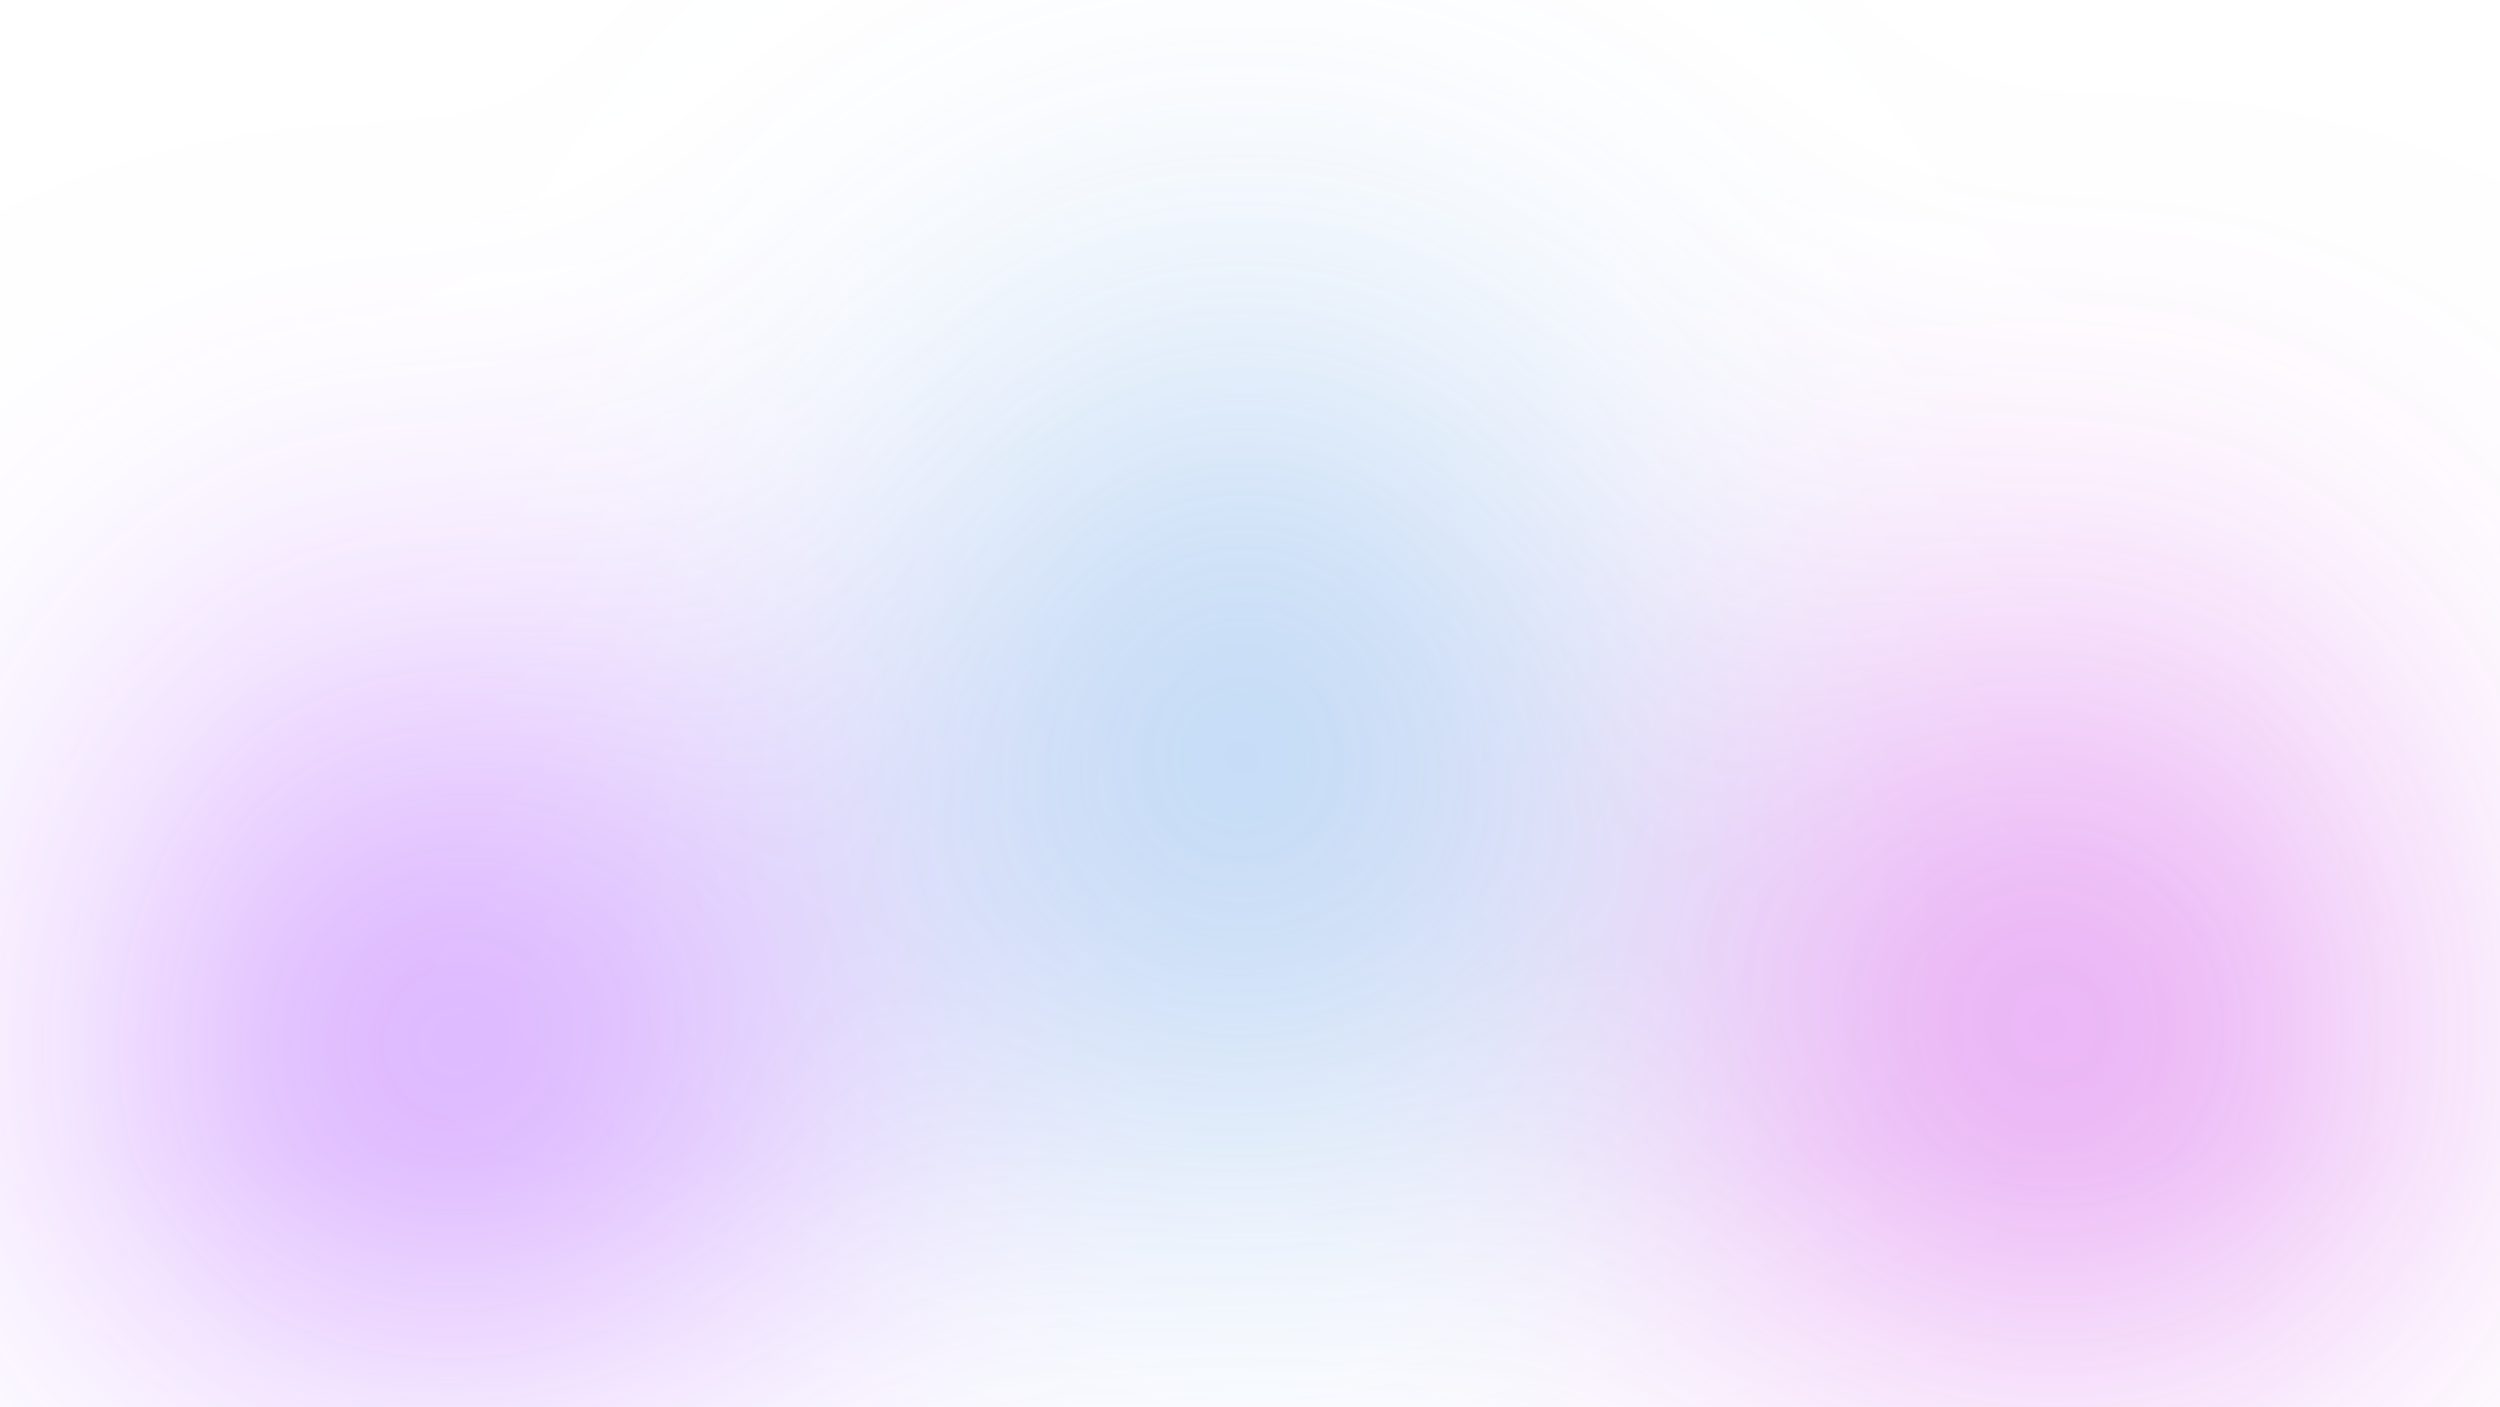
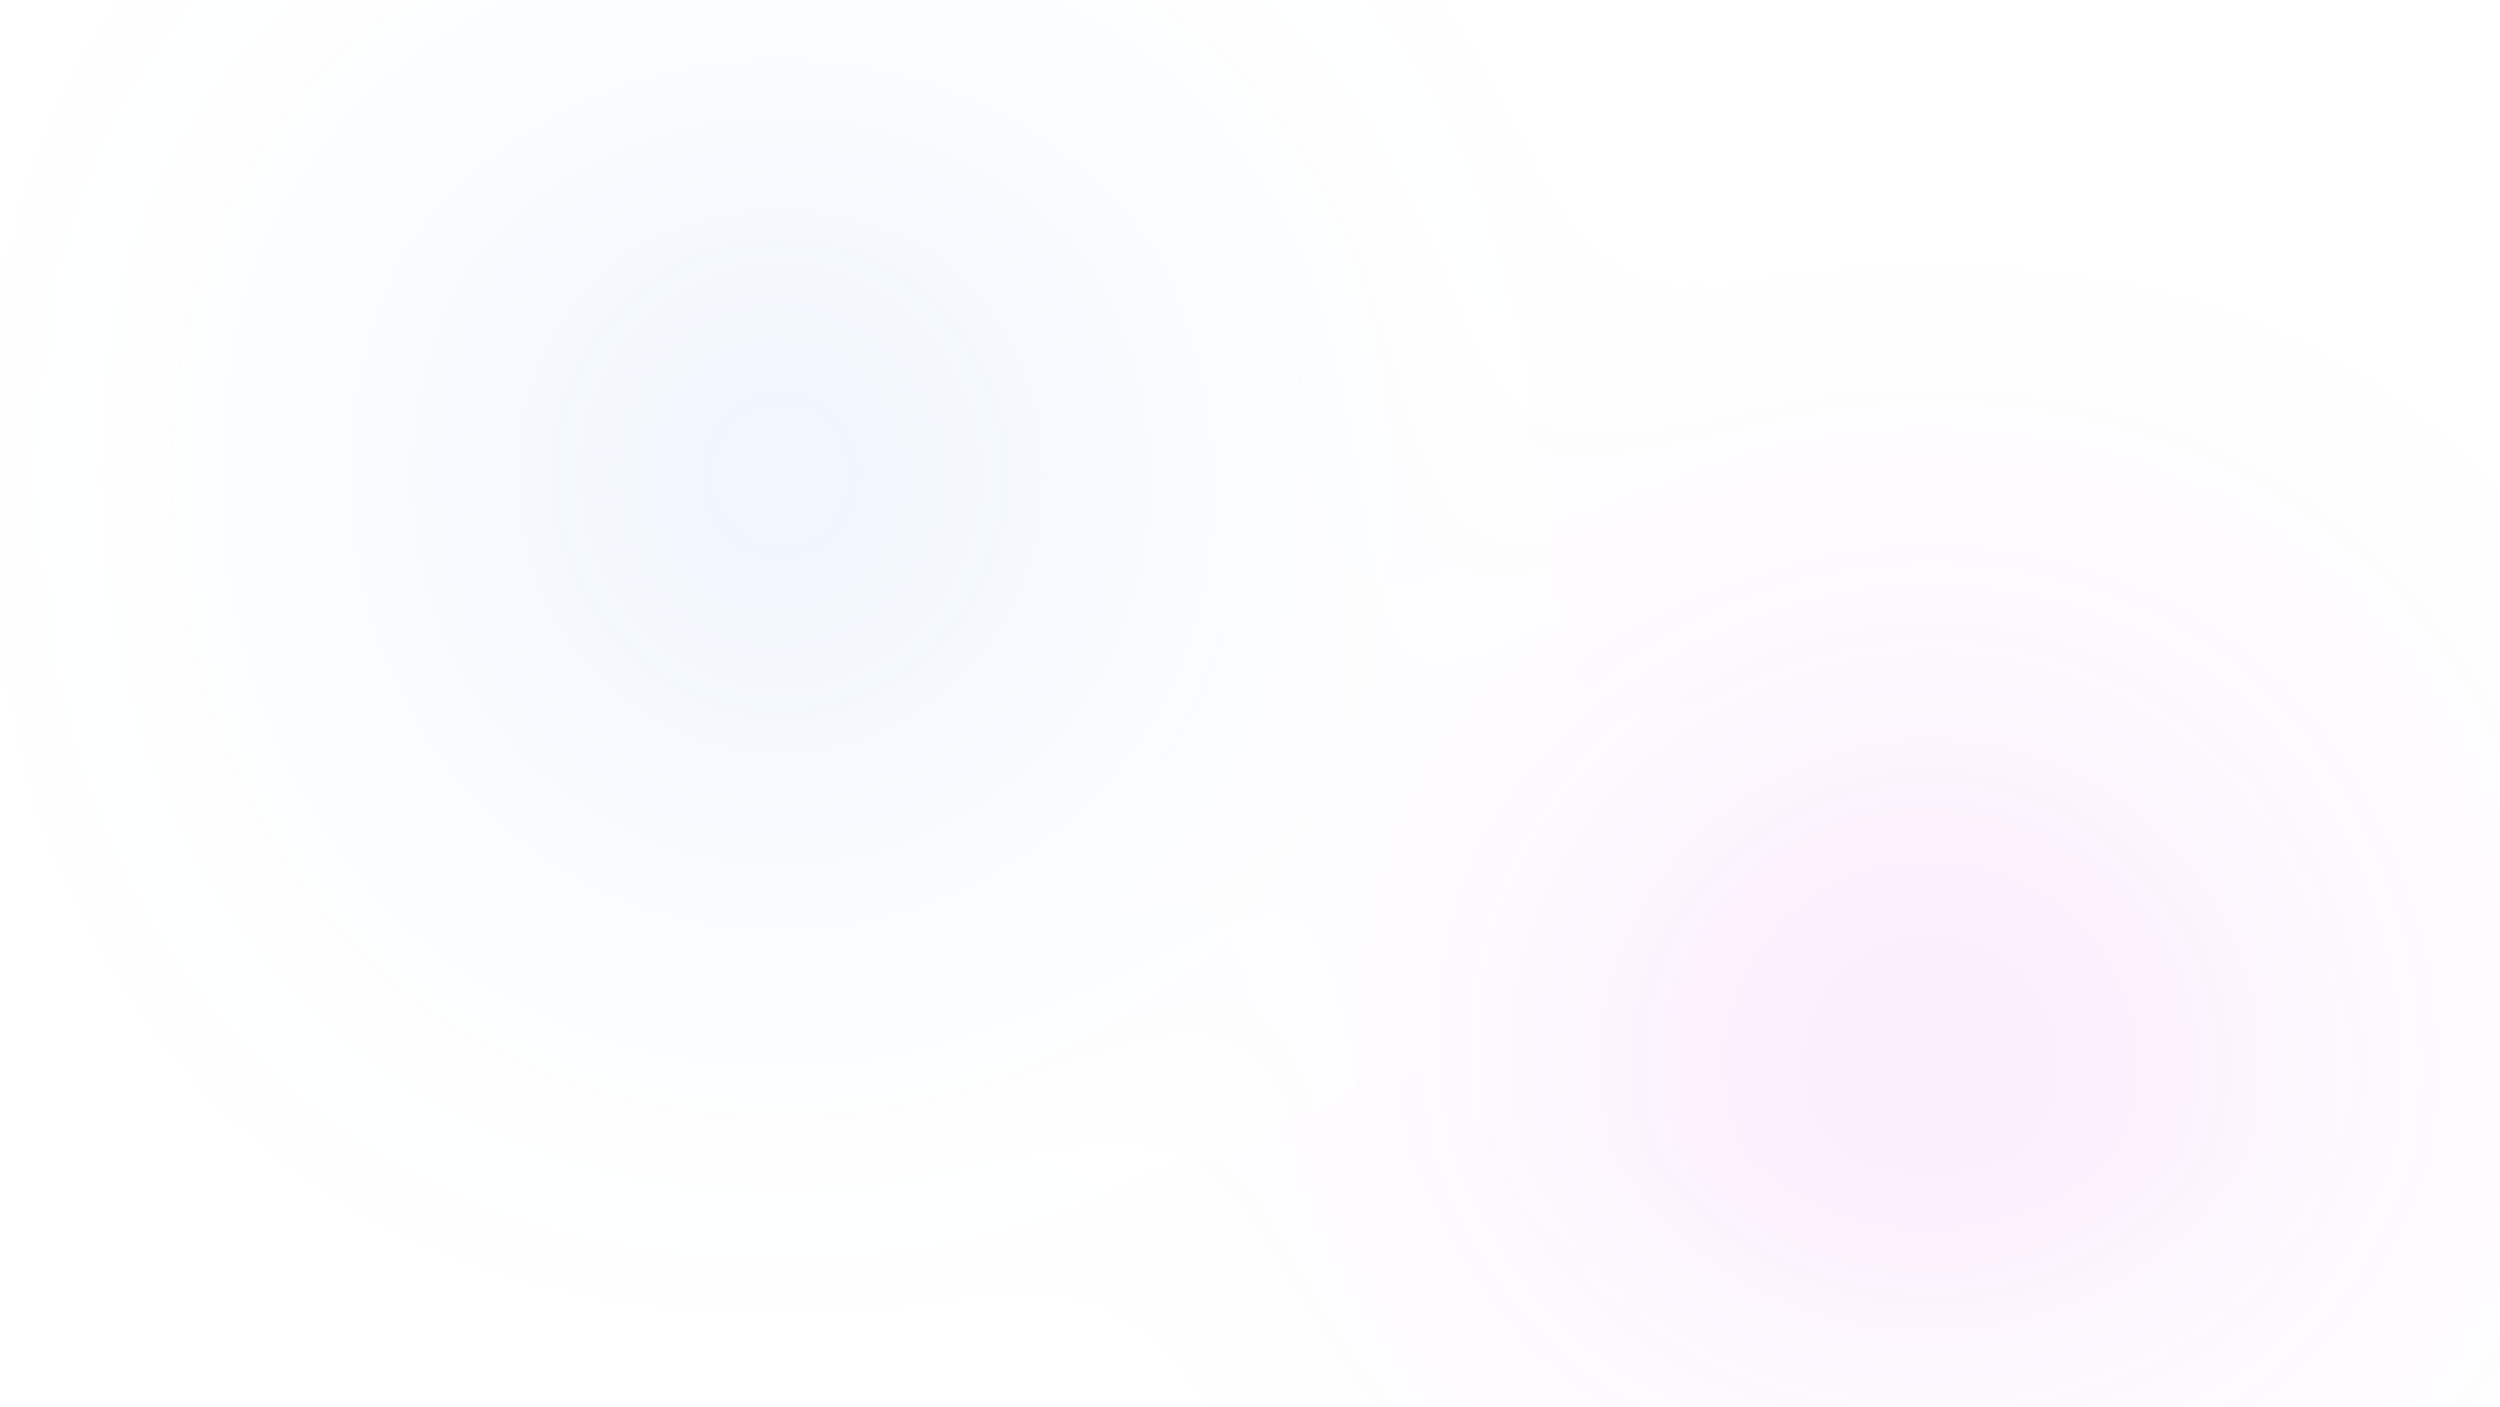
- <svg xmlns="http://www.w3.org/2000/svg" version="1.1" viewBox="0 0 800 450" opacity="0.68">
+ <svg xmlns="http://www.w3.org/2000/svg" version="1.1" viewBox="0 0 800 450" opacity="0.13">
  <defs>
    <filter id="bbblurry-filter" x="-100%" y="-100%" width="400%" height="400%" filterUnits="objectBoundingBox" primitiveUnits="userSpaceOnUse" color-interpolation-filters="sRGB">
-       <feGaussianBlur stdDeviation="105" x="0%" y="0%" width="100%" height="100%" in="SourceGraphic" edgeMode="none" result="blur" />
+       <feGaussianBlur stdDeviation="130" x="0%" y="0%" width="100%" height="100%" in="SourceGraphic" edgeMode="none" result="blur" />
    </filter>
  </defs>
  <g filter="url(#bbblurry-filter)">
-     <ellipse rx="70" ry="123.5" cx="398.03" cy="241.339" fill="hsla(212, 72%, 59%, 1.00)" />
-     <ellipse rx="70" ry="123.5" cx="658.454" cy="336.658" fill="hsla(290, 87%, 47%, 1.00)" />
-     <ellipse rx="70" ry="123.5" cx="143.095" cy="345.547" fill="hsla(272, 99%, 54%, 1.00)" />
+     <ellipse rx="98.5" ry="119.5" cx="249.667" cy="151.157" fill="hsla(212, 72%, 59%, 1.00)" />
+     <ellipse rx="98.5" ry="119.5" cx="617.726" cy="354.113" fill="hsla(290, 87%, 47%, 1.00)" />
  </g>
</svg>
